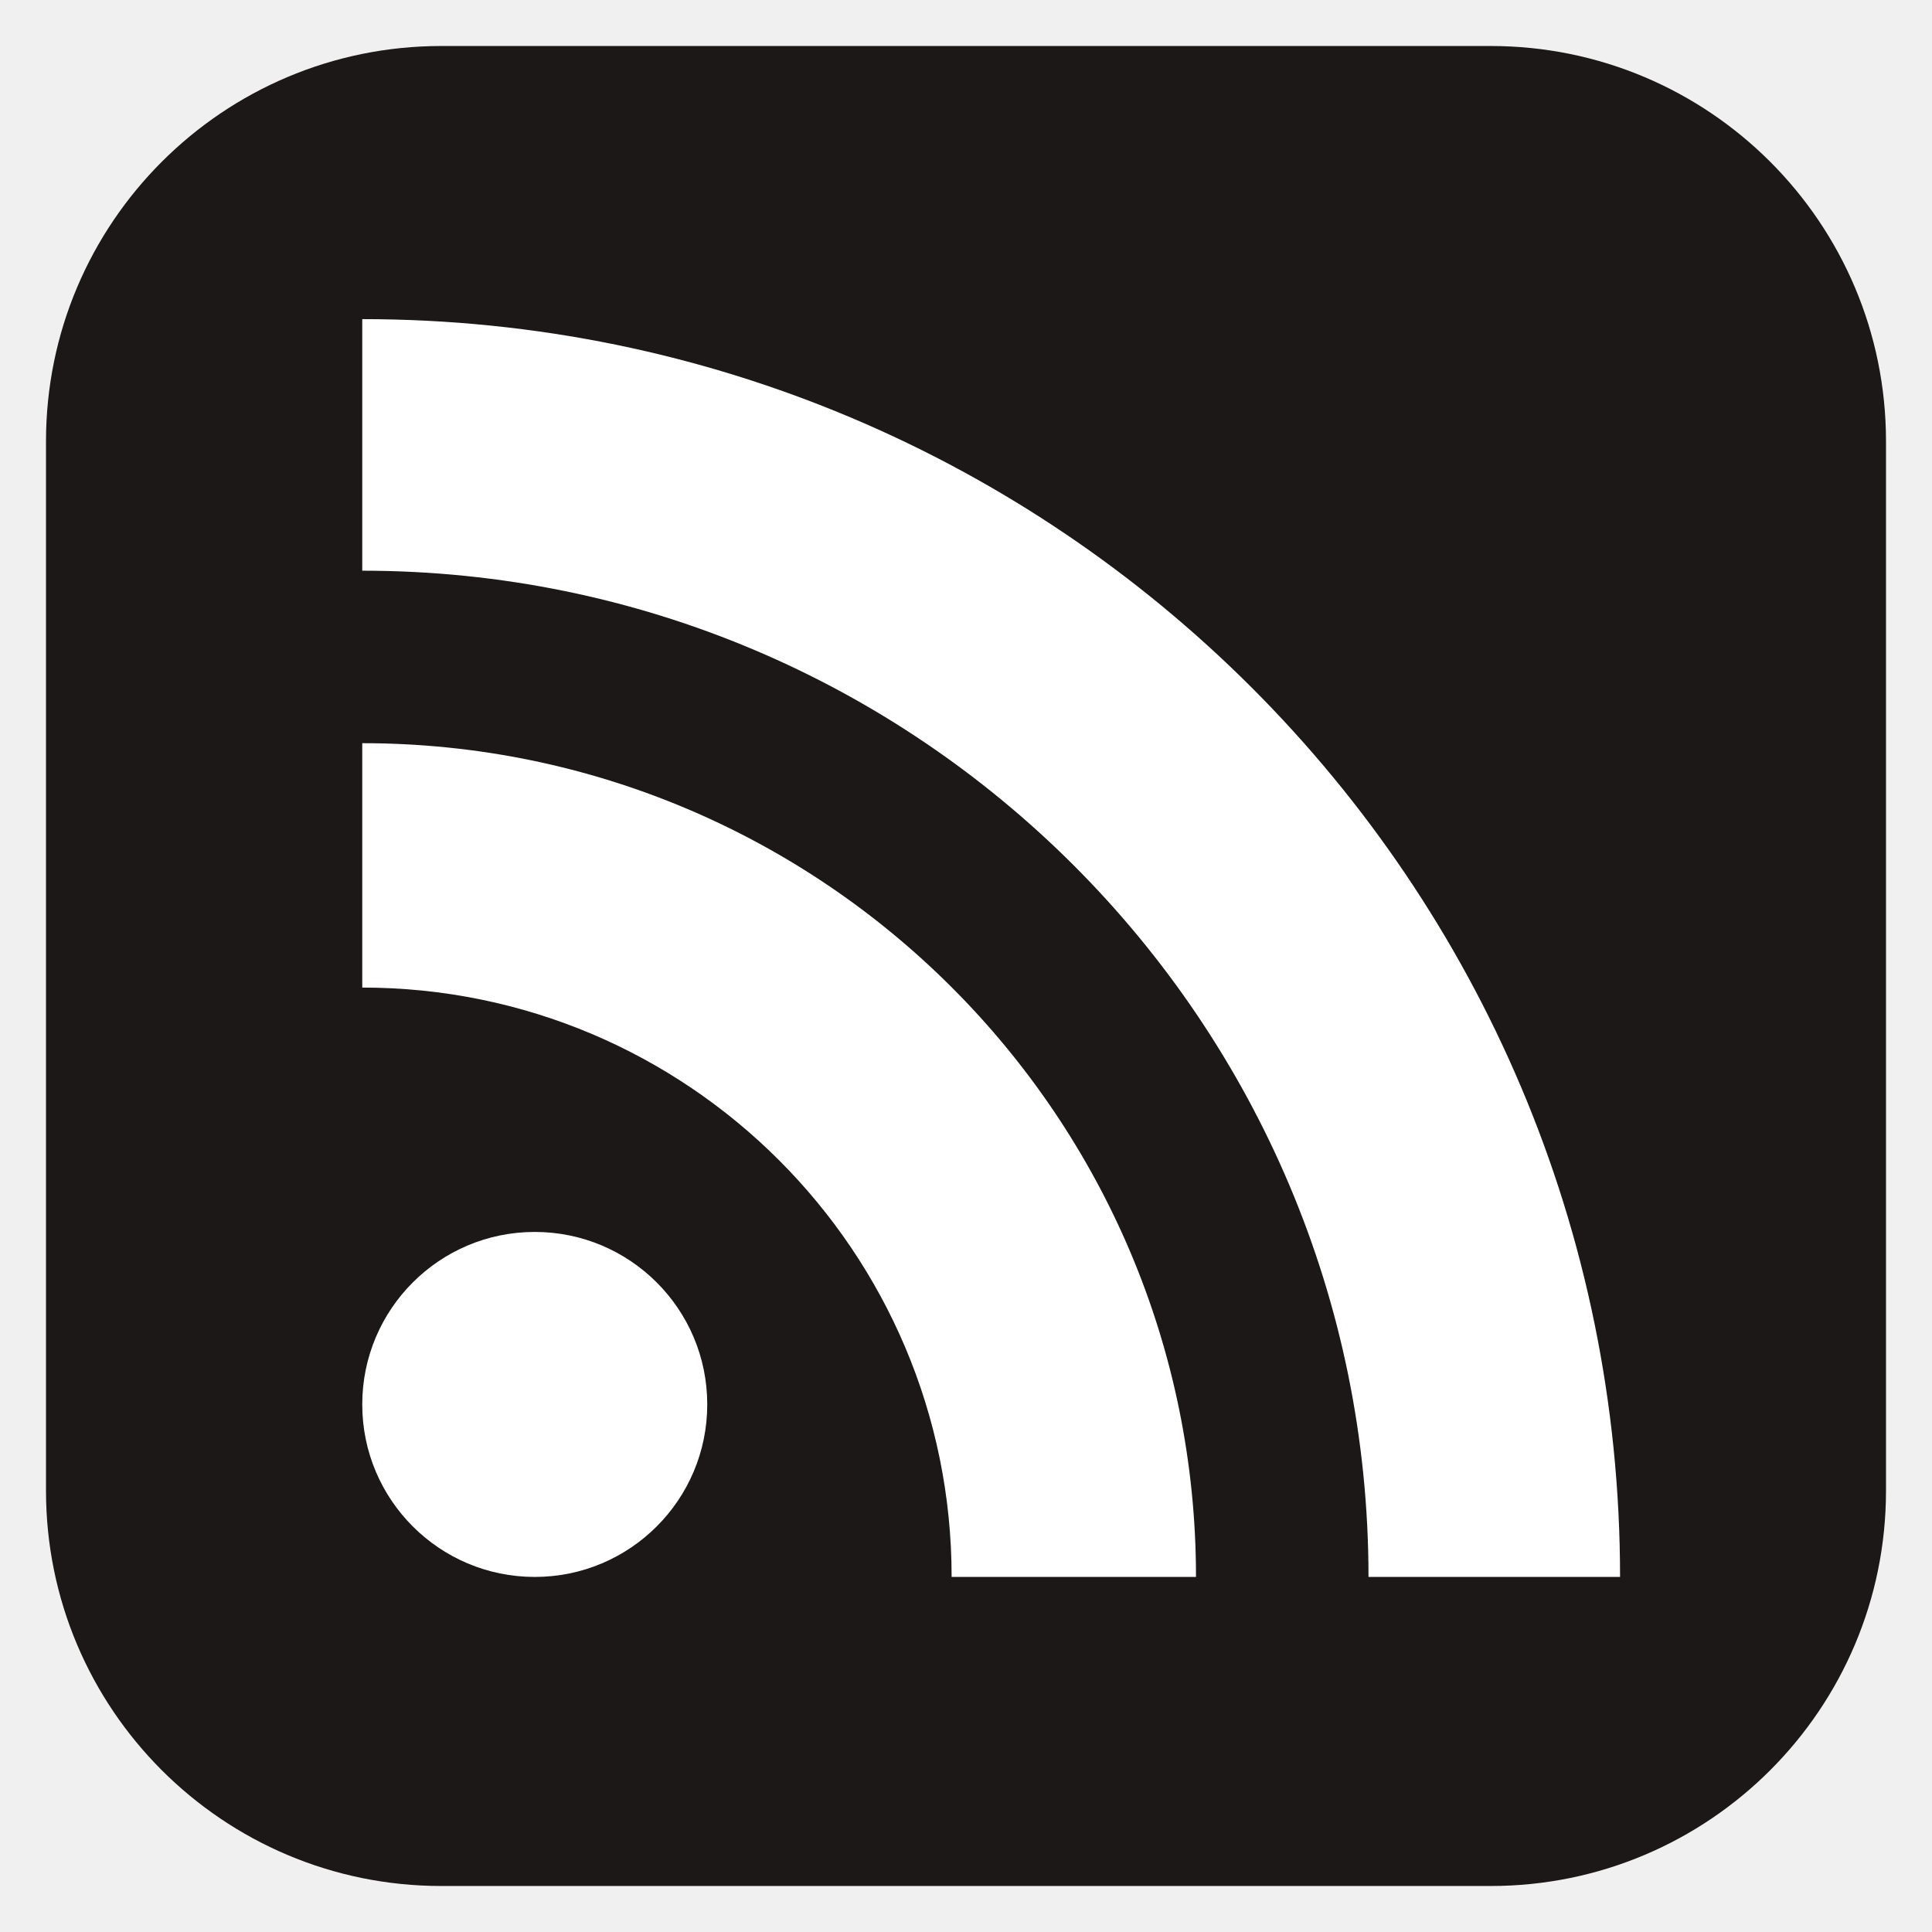
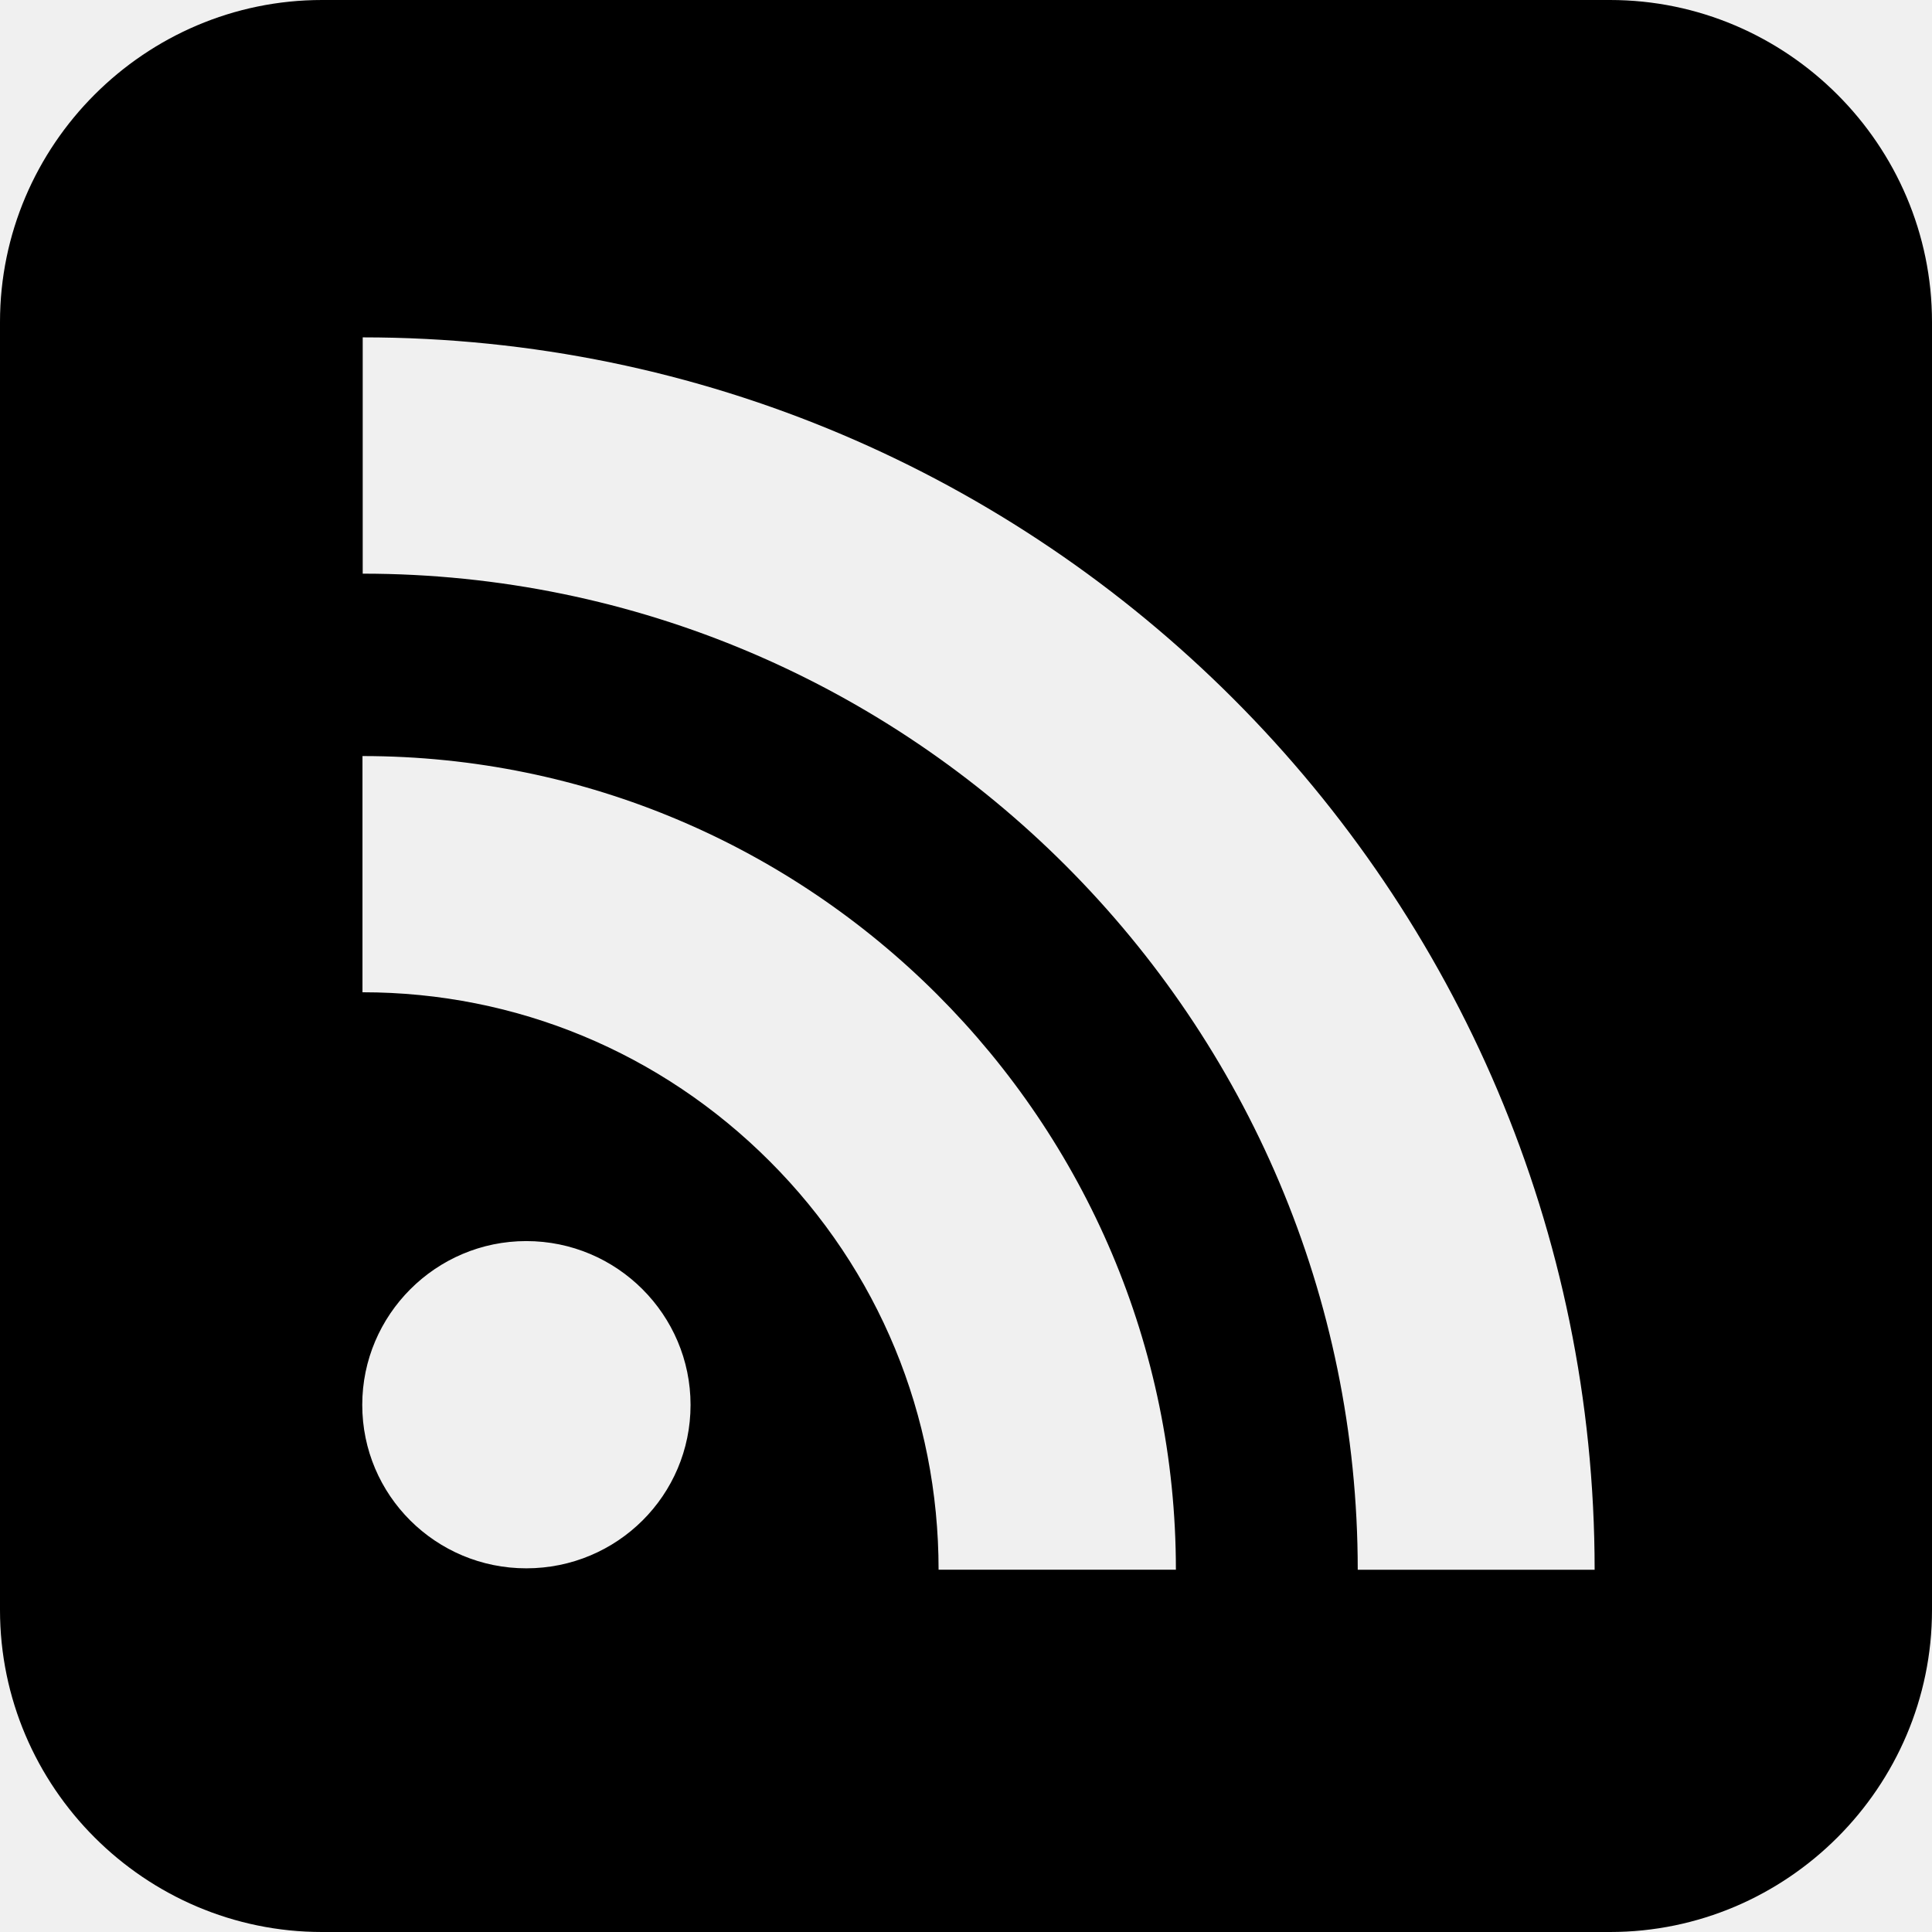
- <svg xmlns="http://www.w3.org/2000/svg" viewBox="0 0 84 84" id="RSSicon" height="42" width="42" version="1.1">
-   <defs id="defs3" />
-   <g transform="matrix(0.3125,0,0,0.3125,2,2)" id="g4162">
-     <rect width="256" height="256" rx="55" ry="55" x="0" y="0" id="rect20" style="fill:#1b1817;fill-opacity:1" />
-     <circle style="fill:#ffffff" cx="68" cy="189" r="24" id="circle26" />
-     <path style="fill:#ffffff" d="m 160,213 -34,0 A 82,82 0 0 0 44,131 l 0,-34 a 116,116 0 0 1 116,116 z" id="path28" />
-     <path style="fill:#ffffff" d="M 184,213 A 140,140 0 0 0 44,73 l 0,-35 a 175,175 0 0 1 175,175 z" id="path30" />
-   </g>
+ <svg xmlns="http://www.w3.org/2000/svg" version="1.1" width="42" height="42" viewBox="0 0 42 42">
+   <path fill="#000000" d="M35 0h-27.999c-3.85 0-7.001 3.15-7.001 7.001v27.998c0 3.853 3.15 7.001 7.001 7.001h27.999c3.85 0 7-3.148 7-7.001v-27.998c0-3.85-3.149-7.001-7-7.001zM11.441 34.094c-1.968 0-3.566-1.587-3.566-3.553 0-1.956 1.598-3.561 3.566-3.561 1.975 0 3.571 1.605 3.571 3.561-0 1.966-1.596 3.553-3.571 3.553zM20.404 34.125c0-3.355-1.305-6.514-3.669-8.878-2.367-2.369-5.512-3.676-8.855-3.676v-5.135c9.747 0 17.683 7.934 17.683 17.688l-5.158 0zM29.516 34.125c0-11.938-9.707-21.654-21.631-21.654v-5.137c14.766 0 26.781 12.023 26.781 26.791l-5.15-0z" />
</svg>
